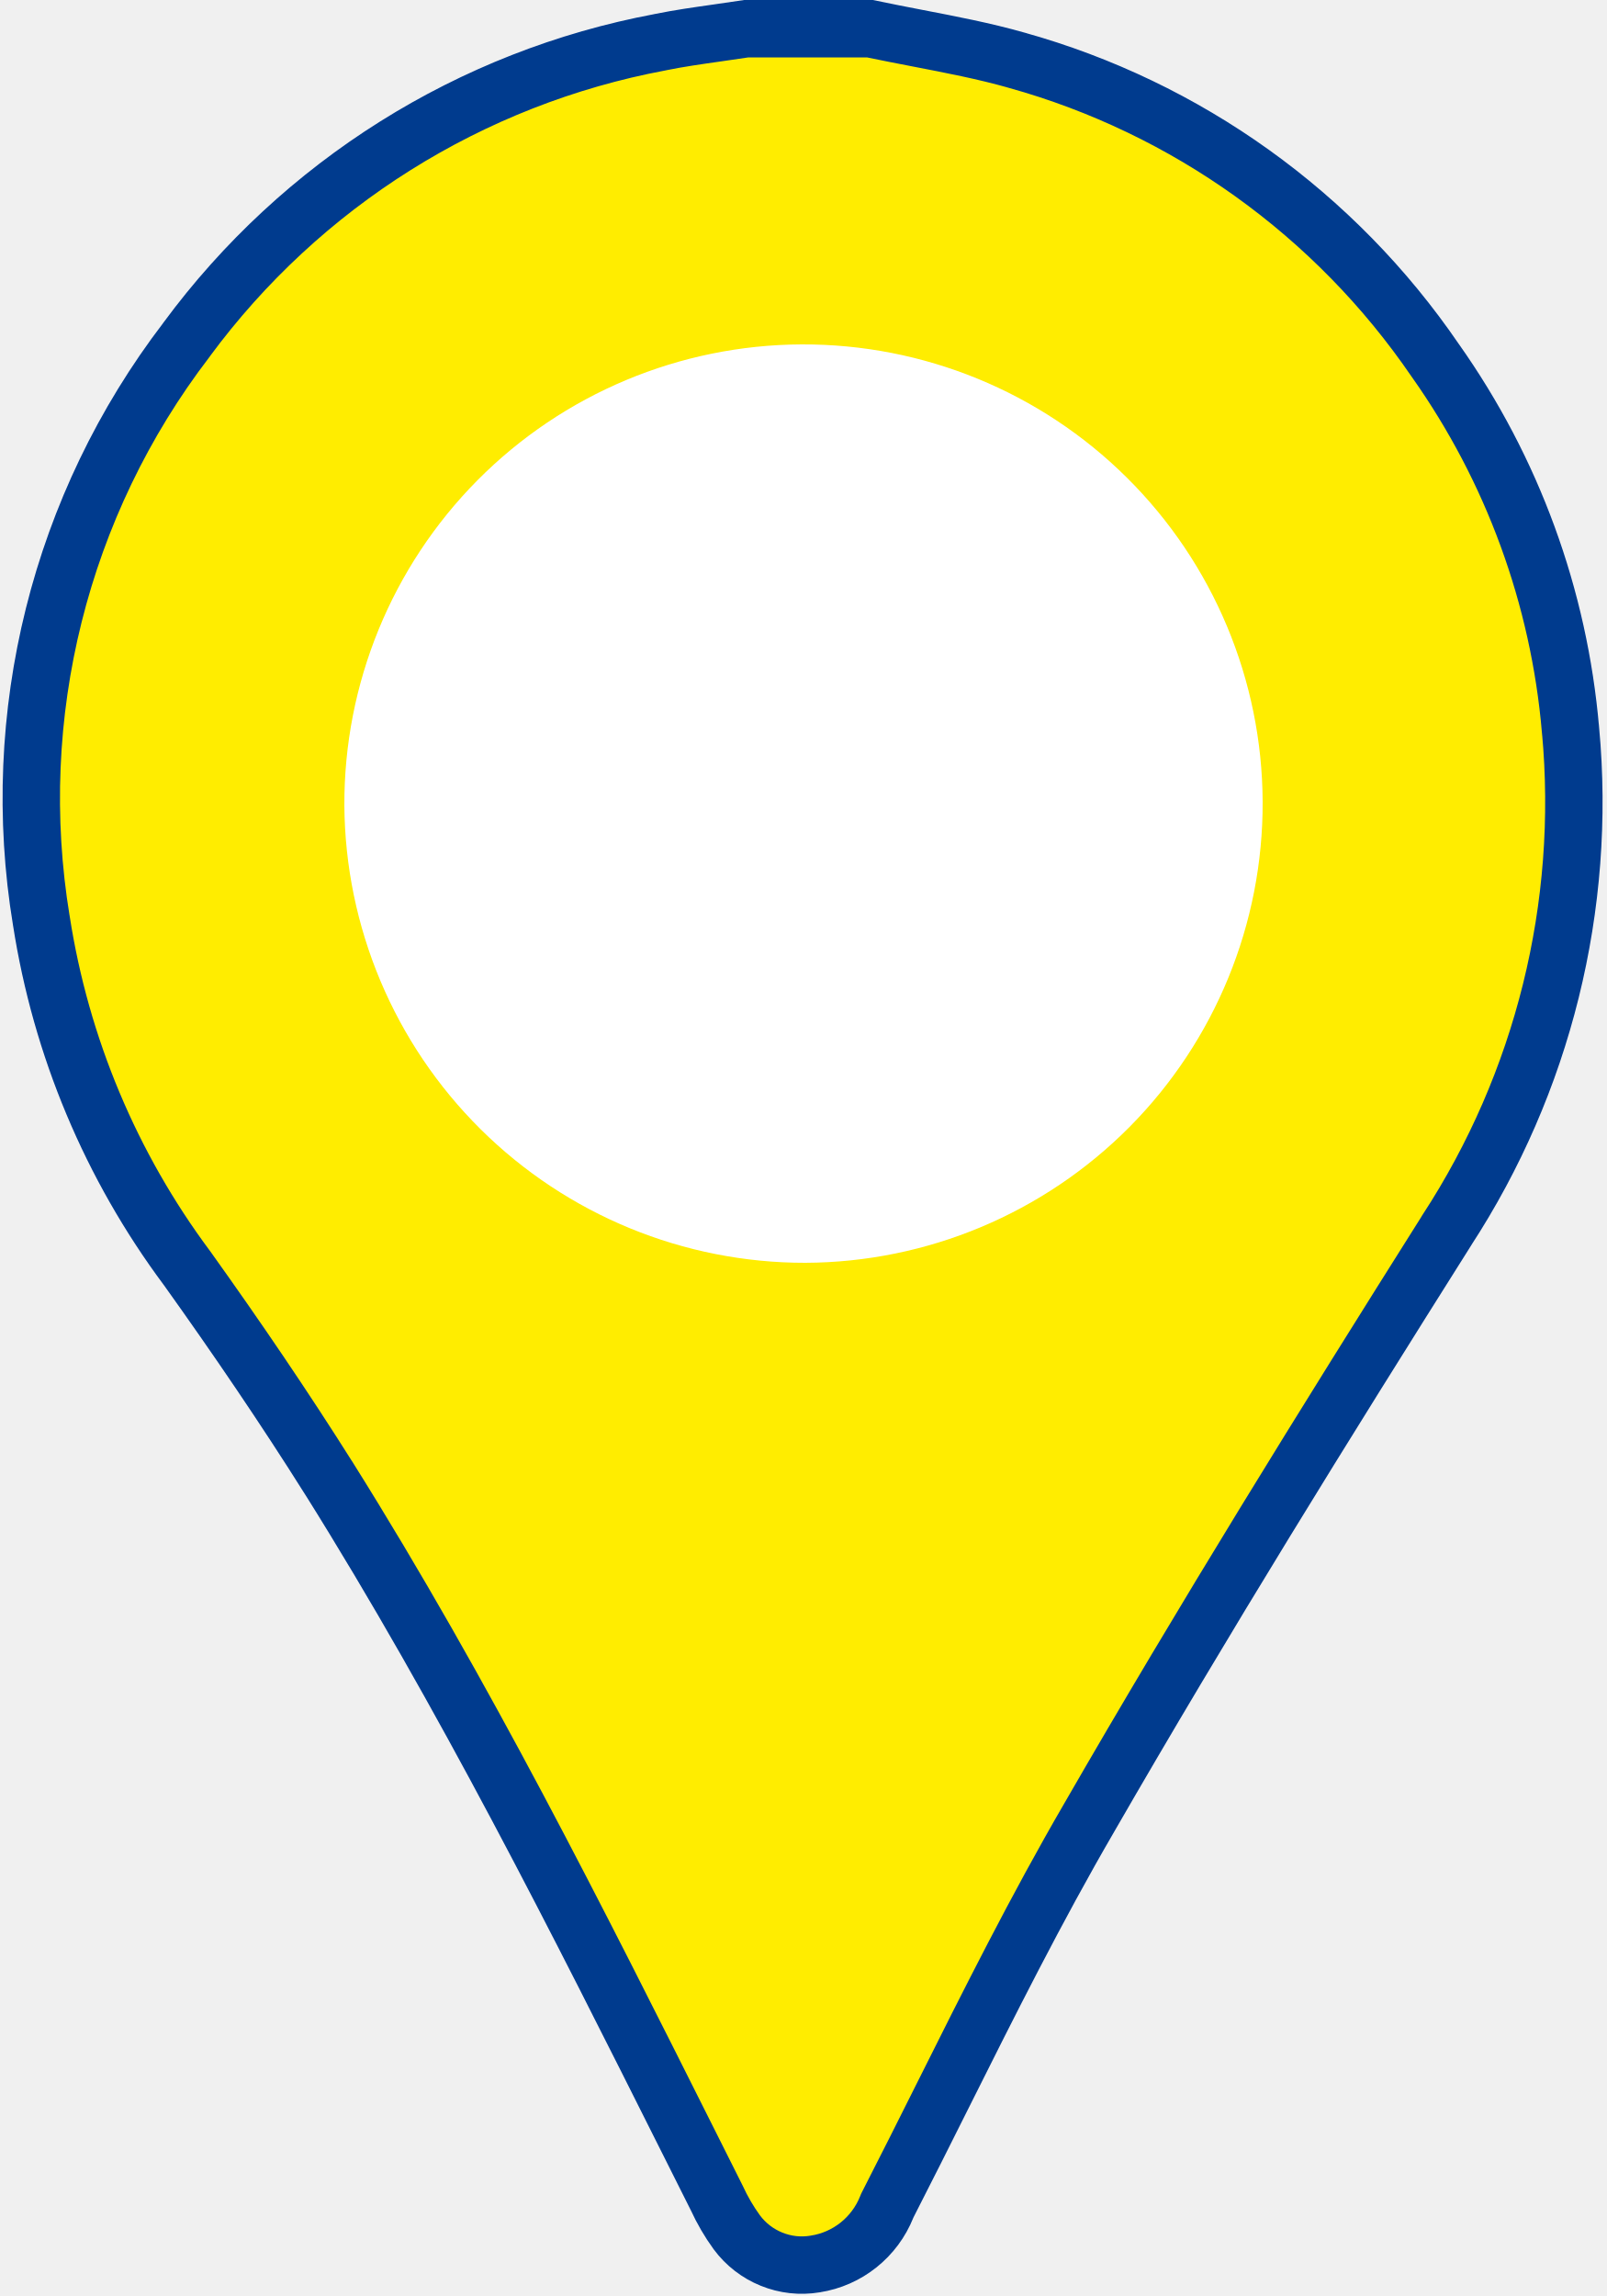
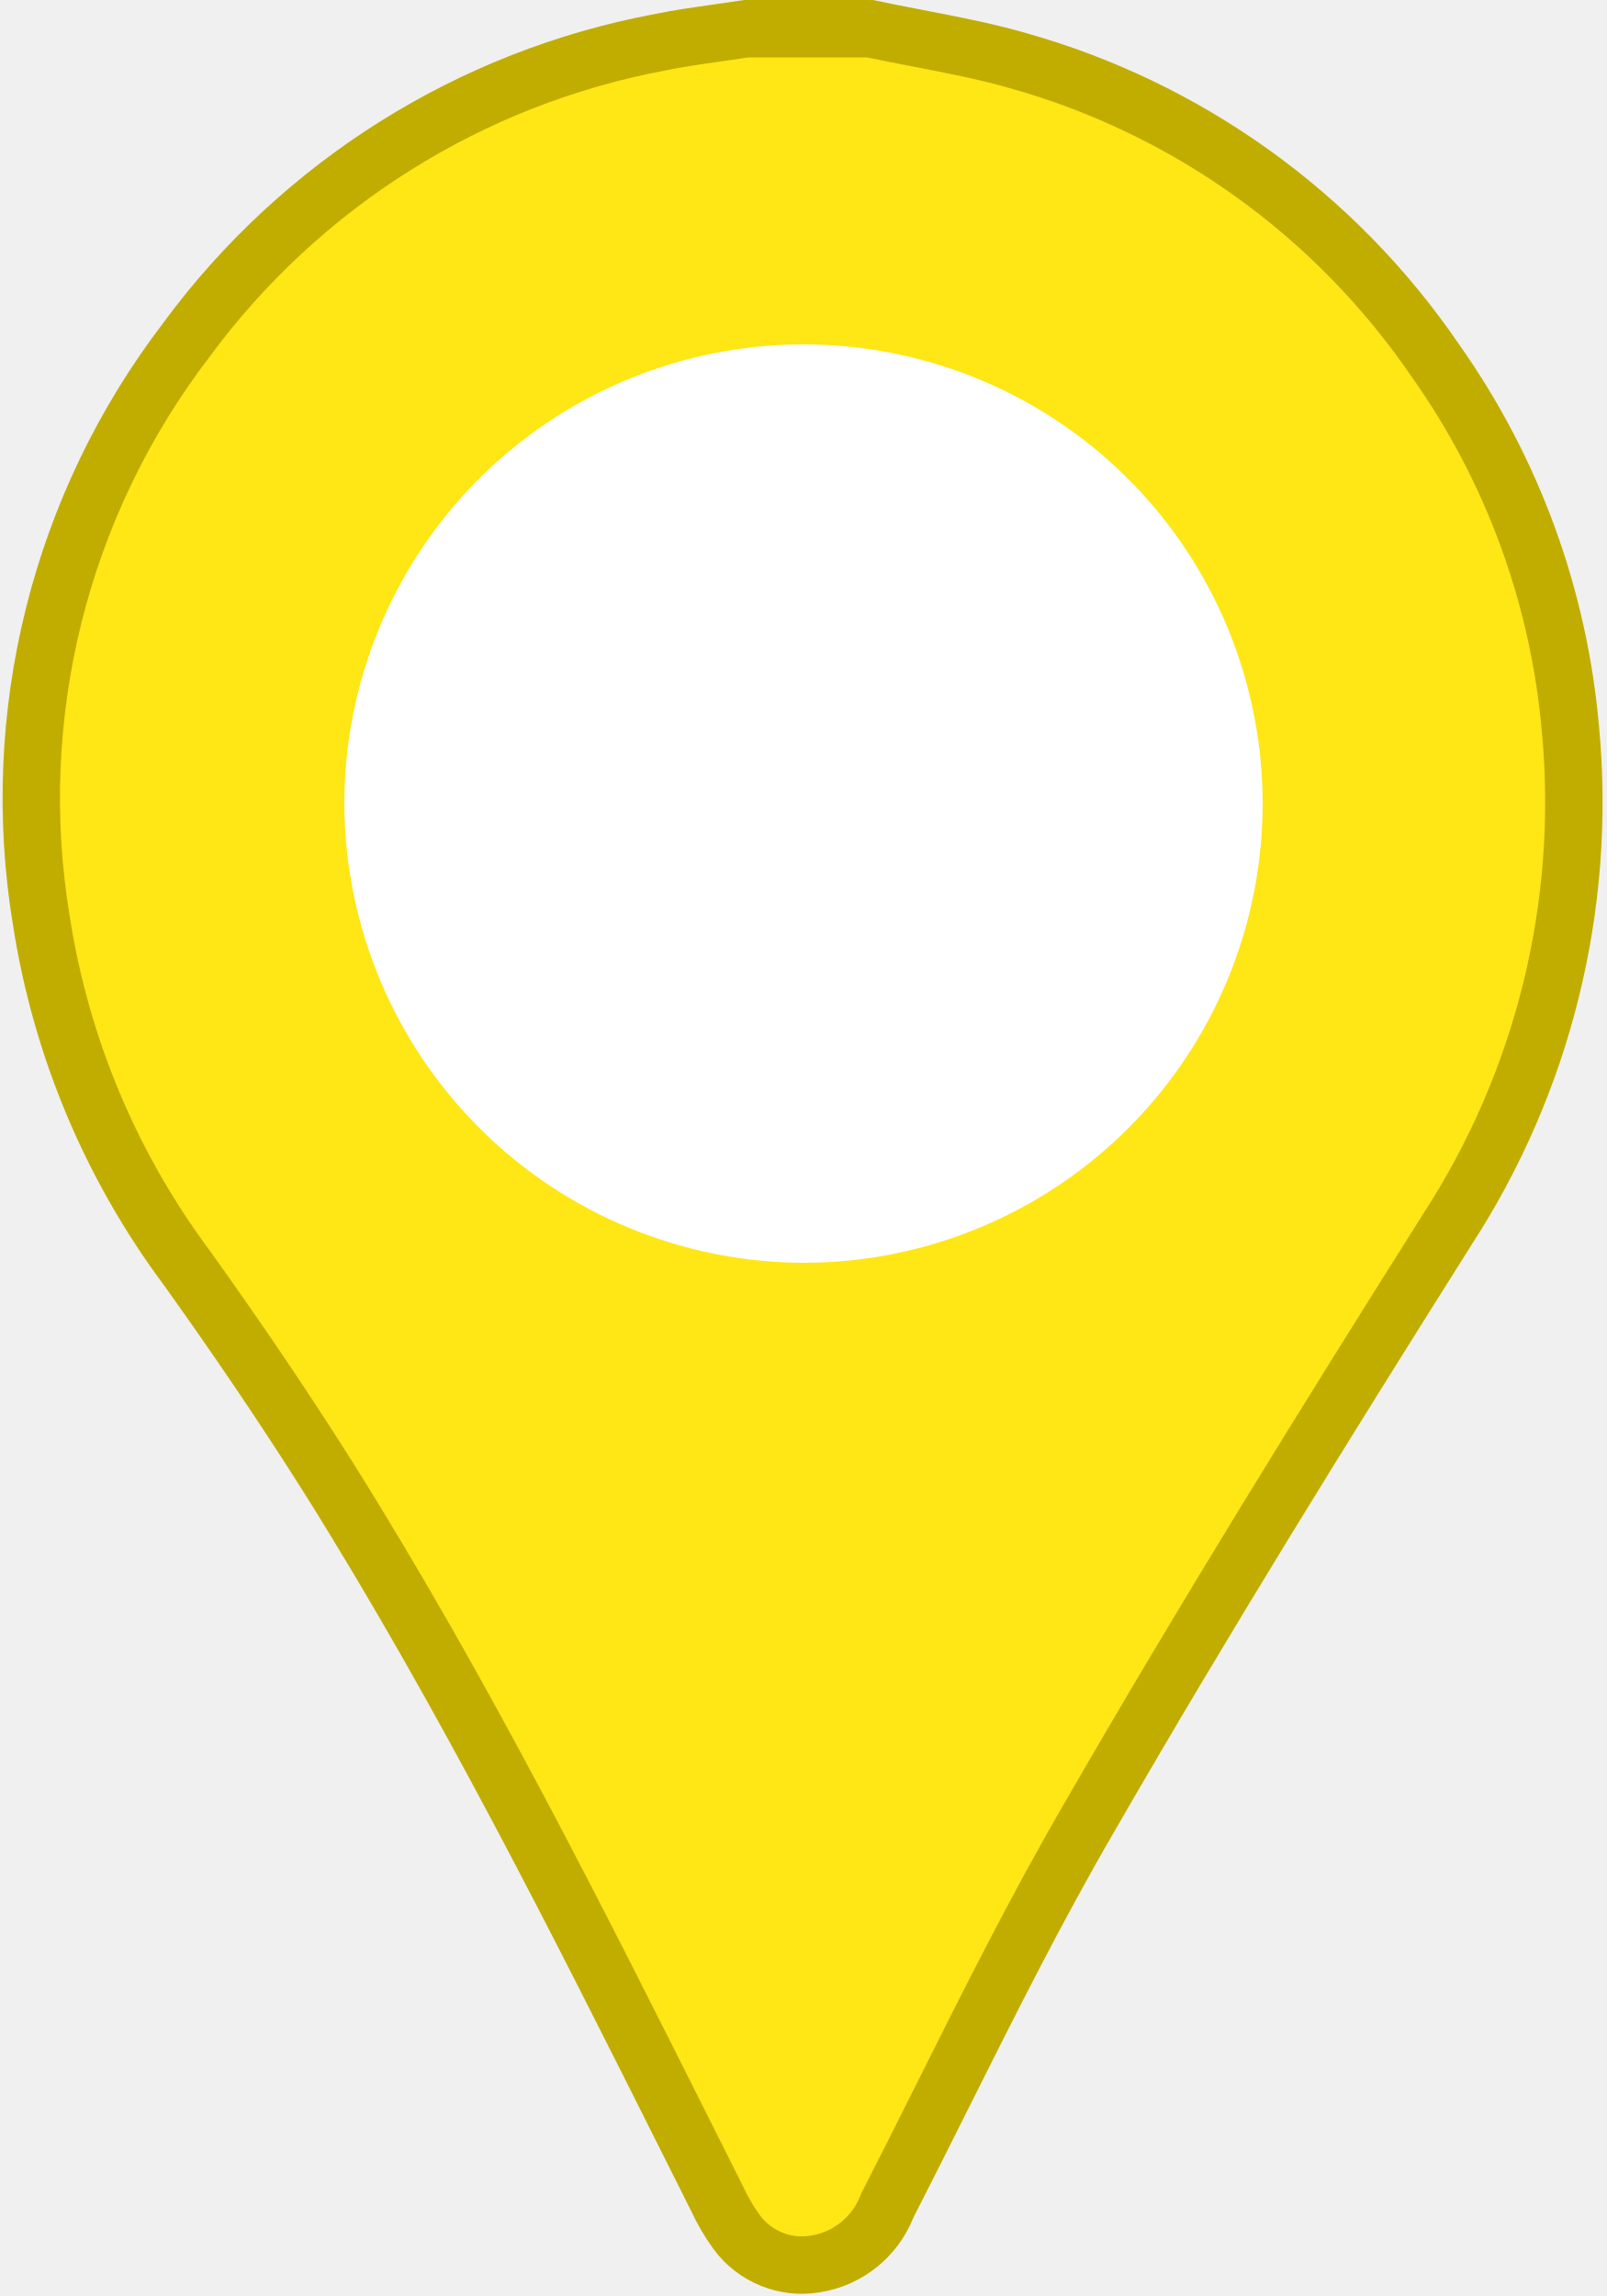
<svg xmlns="http://www.w3.org/2000/svg" width="28" height="40" viewBox="0 0 28 40" fill="none">
  <g clip-path="url(#clip0_284_17260)">
-     <path d="M17.707 1.047L17.709 1.048C20.679 1.875 23.264 3.727 25.007 6.278L25.007 6.278L25.012 6.285C26.352 8.18 27.165 10.4 27.364 12.716L27.365 12.719C27.648 15.786 26.887 18.859 25.206 21.436L25.206 21.436L25.203 21.442C23.084 24.801 20.967 28.213 18.978 31.666C18.058 33.248 17.234 34.894 16.418 36.526C16.103 37.155 15.789 37.783 15.471 38.403L15.46 38.425L15.451 38.447C15.24 38.977 14.766 39.355 14.205 39.442L14.2 39.443C13.944 39.485 13.682 39.456 13.442 39.358C13.202 39.261 12.994 39.1 12.839 38.892C12.703 38.705 12.586 38.504 12.489 38.293L12.485 38.285L12.481 38.277C12.324 37.964 12.167 37.651 12.01 37.338C10.053 33.436 8.083 29.508 5.737 25.765L5.736 25.764C4.951 24.517 4.118 23.295 3.263 22.099L3.263 22.099L3.257 22.091C1.933 20.314 1.062 18.238 0.721 16.044L0.72 16.04C0.13 12.461 1.046 8.797 3.248 5.921L3.248 5.921L3.253 5.913C5.252 3.204 8.198 1.354 11.5 0.736L11.5 0.736L11.508 0.734C11.839 0.667 12.159 0.622 12.497 0.574C12.661 0.551 12.83 0.527 13.005 0.5L15.156 0.5C15.442 0.56 15.719 0.613 15.991 0.666C16.577 0.779 17.14 0.887 17.707 1.047Z" fill="#FFED00" stroke="#003B8E" />
+     <path d="M17.707 1.047L17.709 1.048C20.679 1.875 23.264 3.727 25.007 6.278L25.007 6.278L25.012 6.285C26.352 8.18 27.165 10.4 27.364 12.716L27.365 12.719C27.648 15.786 26.887 18.859 25.206 21.436L25.206 21.436L25.203 21.442C23.084 24.801 20.967 28.213 18.978 31.666C18.058 33.248 17.234 34.894 16.418 36.526C16.103 37.155 15.789 37.783 15.471 38.403L15.46 38.425L15.451 38.447C15.24 38.977 14.766 39.355 14.205 39.442L14.2 39.443C13.944 39.485 13.682 39.456 13.442 39.358C13.202 39.261 12.994 39.1 12.839 38.892C12.703 38.705 12.586 38.504 12.489 38.293L12.485 38.285L12.481 38.277C12.324 37.964 12.167 37.651 12.01 37.338C10.053 33.436 8.083 29.508 5.737 25.765L5.736 25.764C4.951 24.517 4.118 23.295 3.263 22.099L3.263 22.099L3.257 22.091C1.933 20.314 1.062 18.238 0.721 16.044L0.72 16.04C0.13 12.461 1.046 8.797 3.248 5.921L3.248 5.921L3.253 5.913C5.252 3.204 8.198 1.354 11.5 0.736L11.5 0.736L11.508 0.734C11.839 0.667 12.159 0.622 12.497 0.574C12.661 0.551 12.83 0.527 13.005 0.5L15.156 0.5C15.442 0.56 15.719 0.613 15.991 0.666C16.577 0.779 17.14 0.887 17.707 1.047Z" fill="#FFE615" stroke="#c1ad00" />
    <path d="M14.032 22C16.154 21.991 18.185 21.14 19.68 19.634C21.174 18.128 22.008 16.09 22 13.968C21.991 11.846 21.14 9.815 19.634 8.321C18.128 6.826 16.09 5.992 13.968 6C11.846 6.009 9.814 6.86 8.32 8.366C6.826 9.872 5.992 11.911 6 14.032C6.015 16.152 6.868 18.179 8.373 19.672C9.878 21.165 11.912 22.002 14.032 22H14.032Z" fill="white" />
  </g>
  <defs>
    <clipPath id="clip0_284_17260">
      <rect width="28" height="40" fill="white" />
    </clipPath>
  </defs>
</svg>
